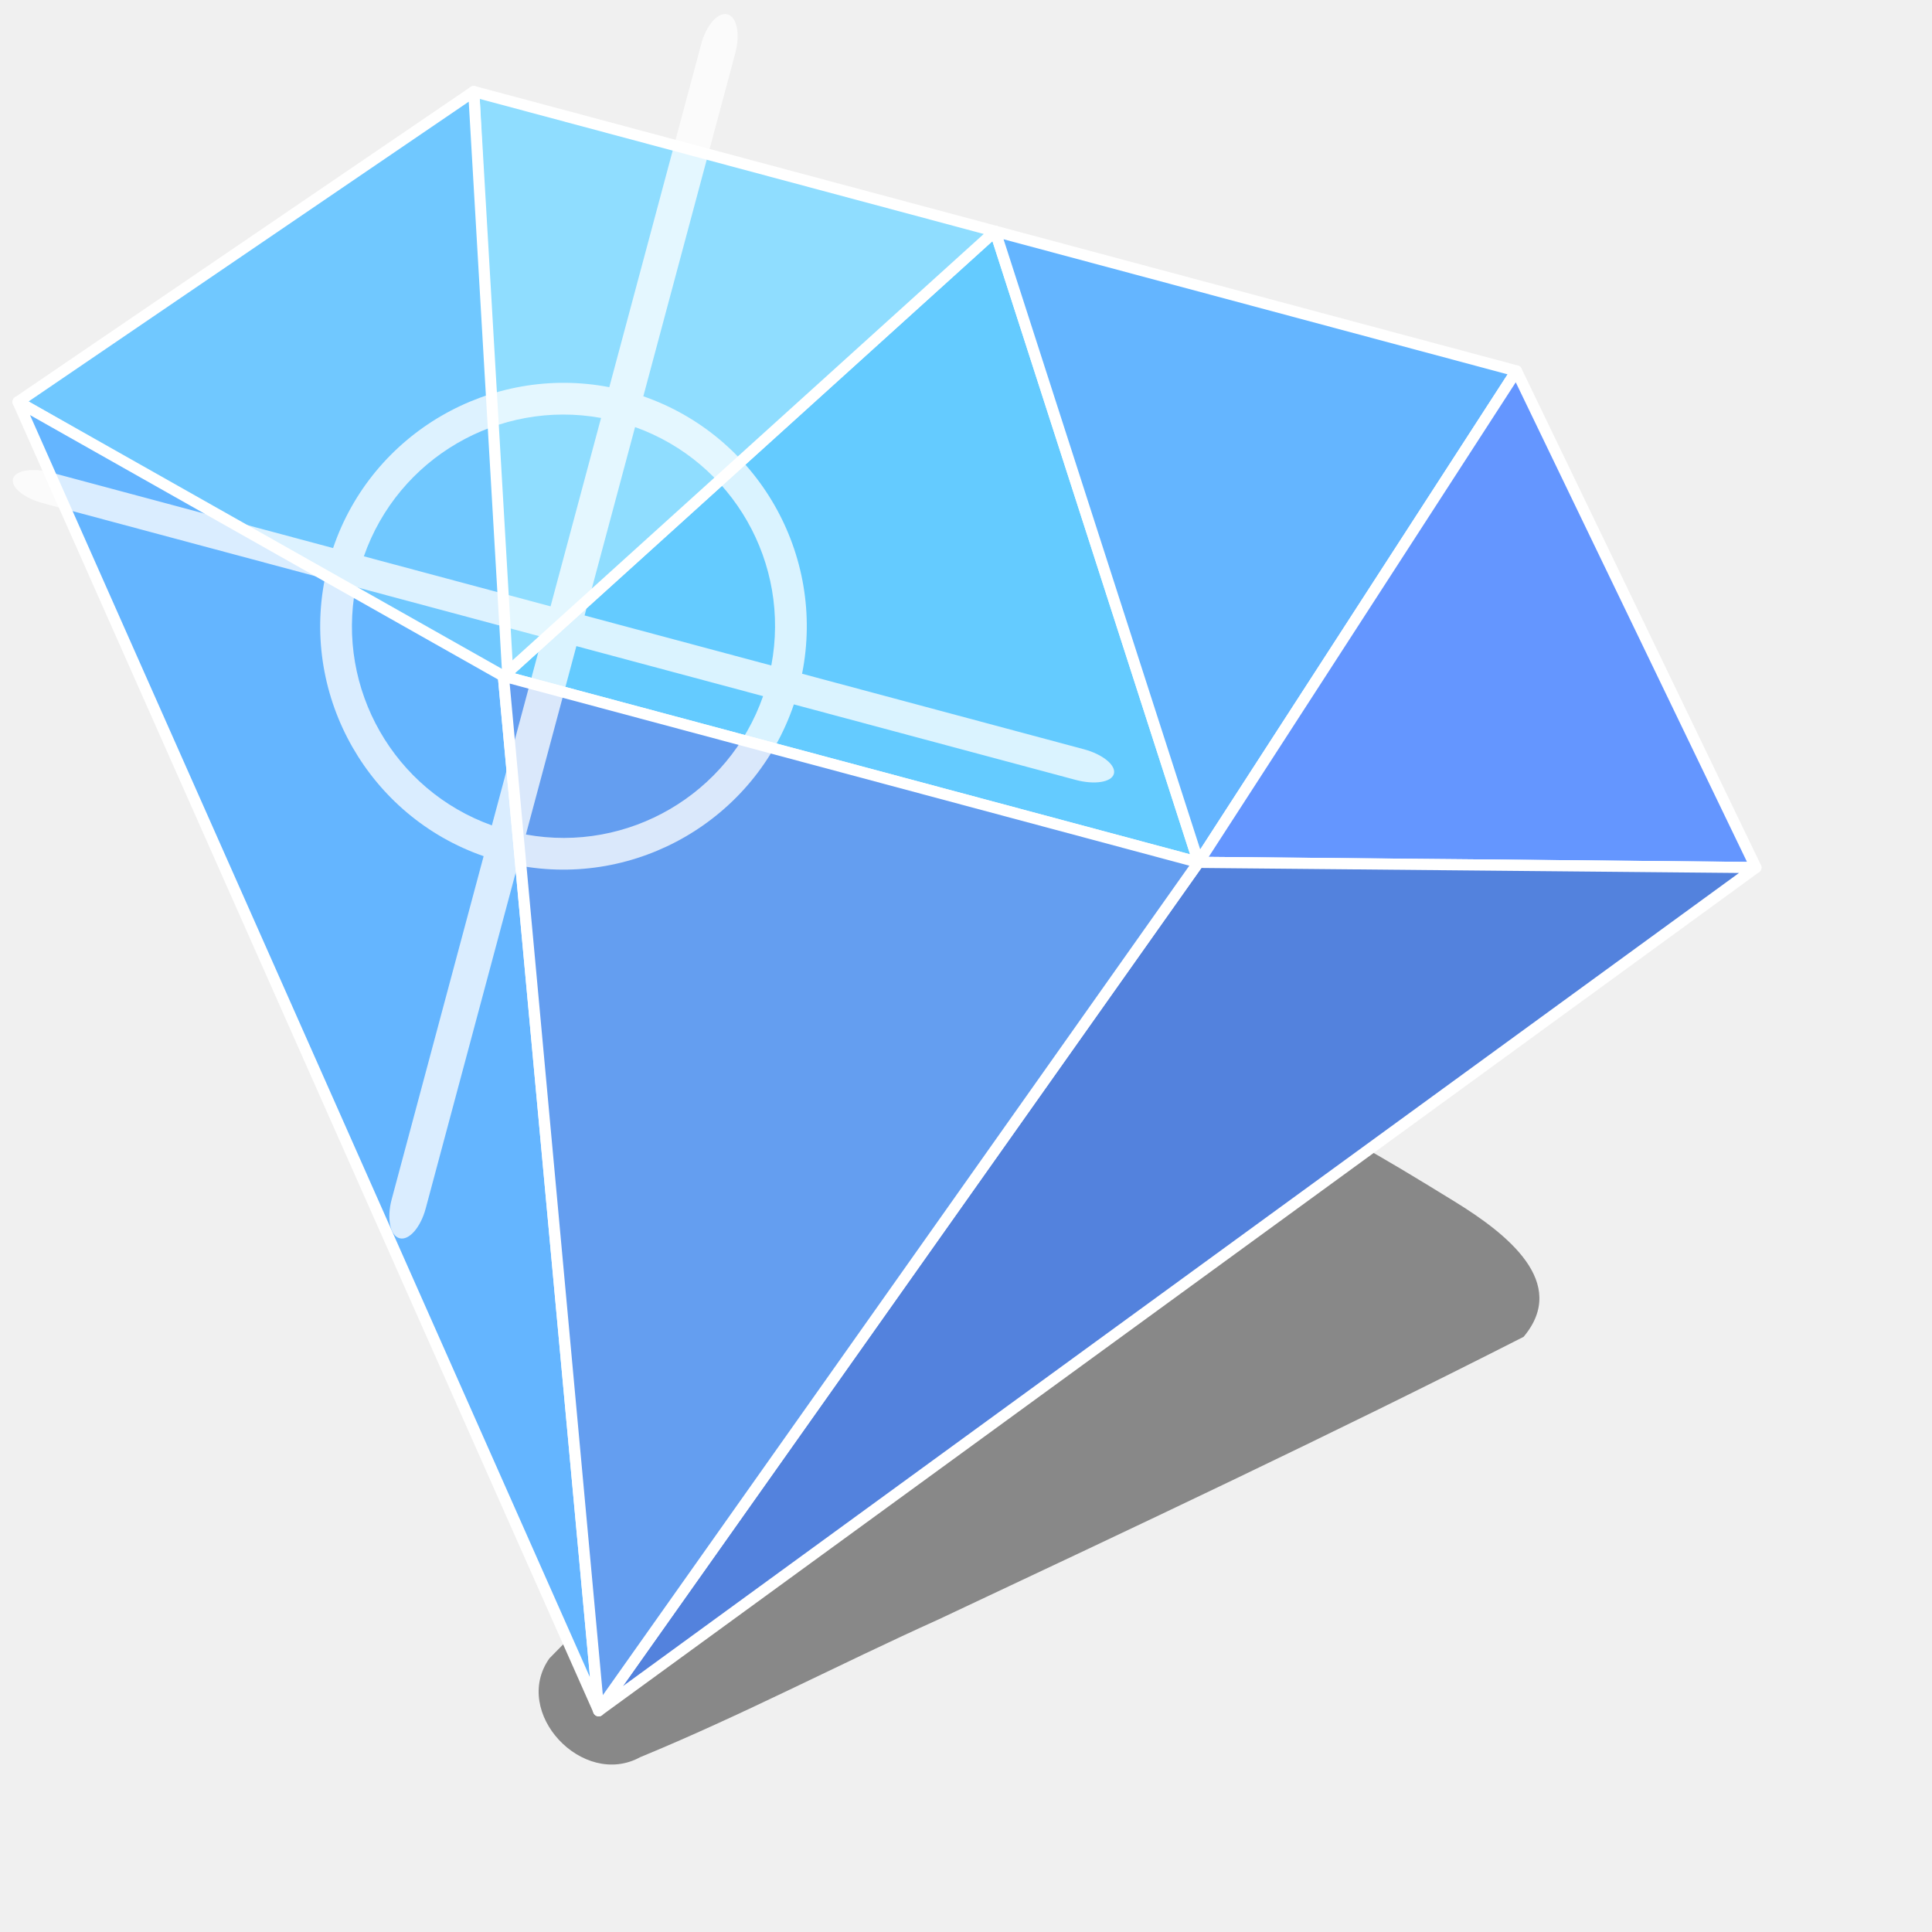
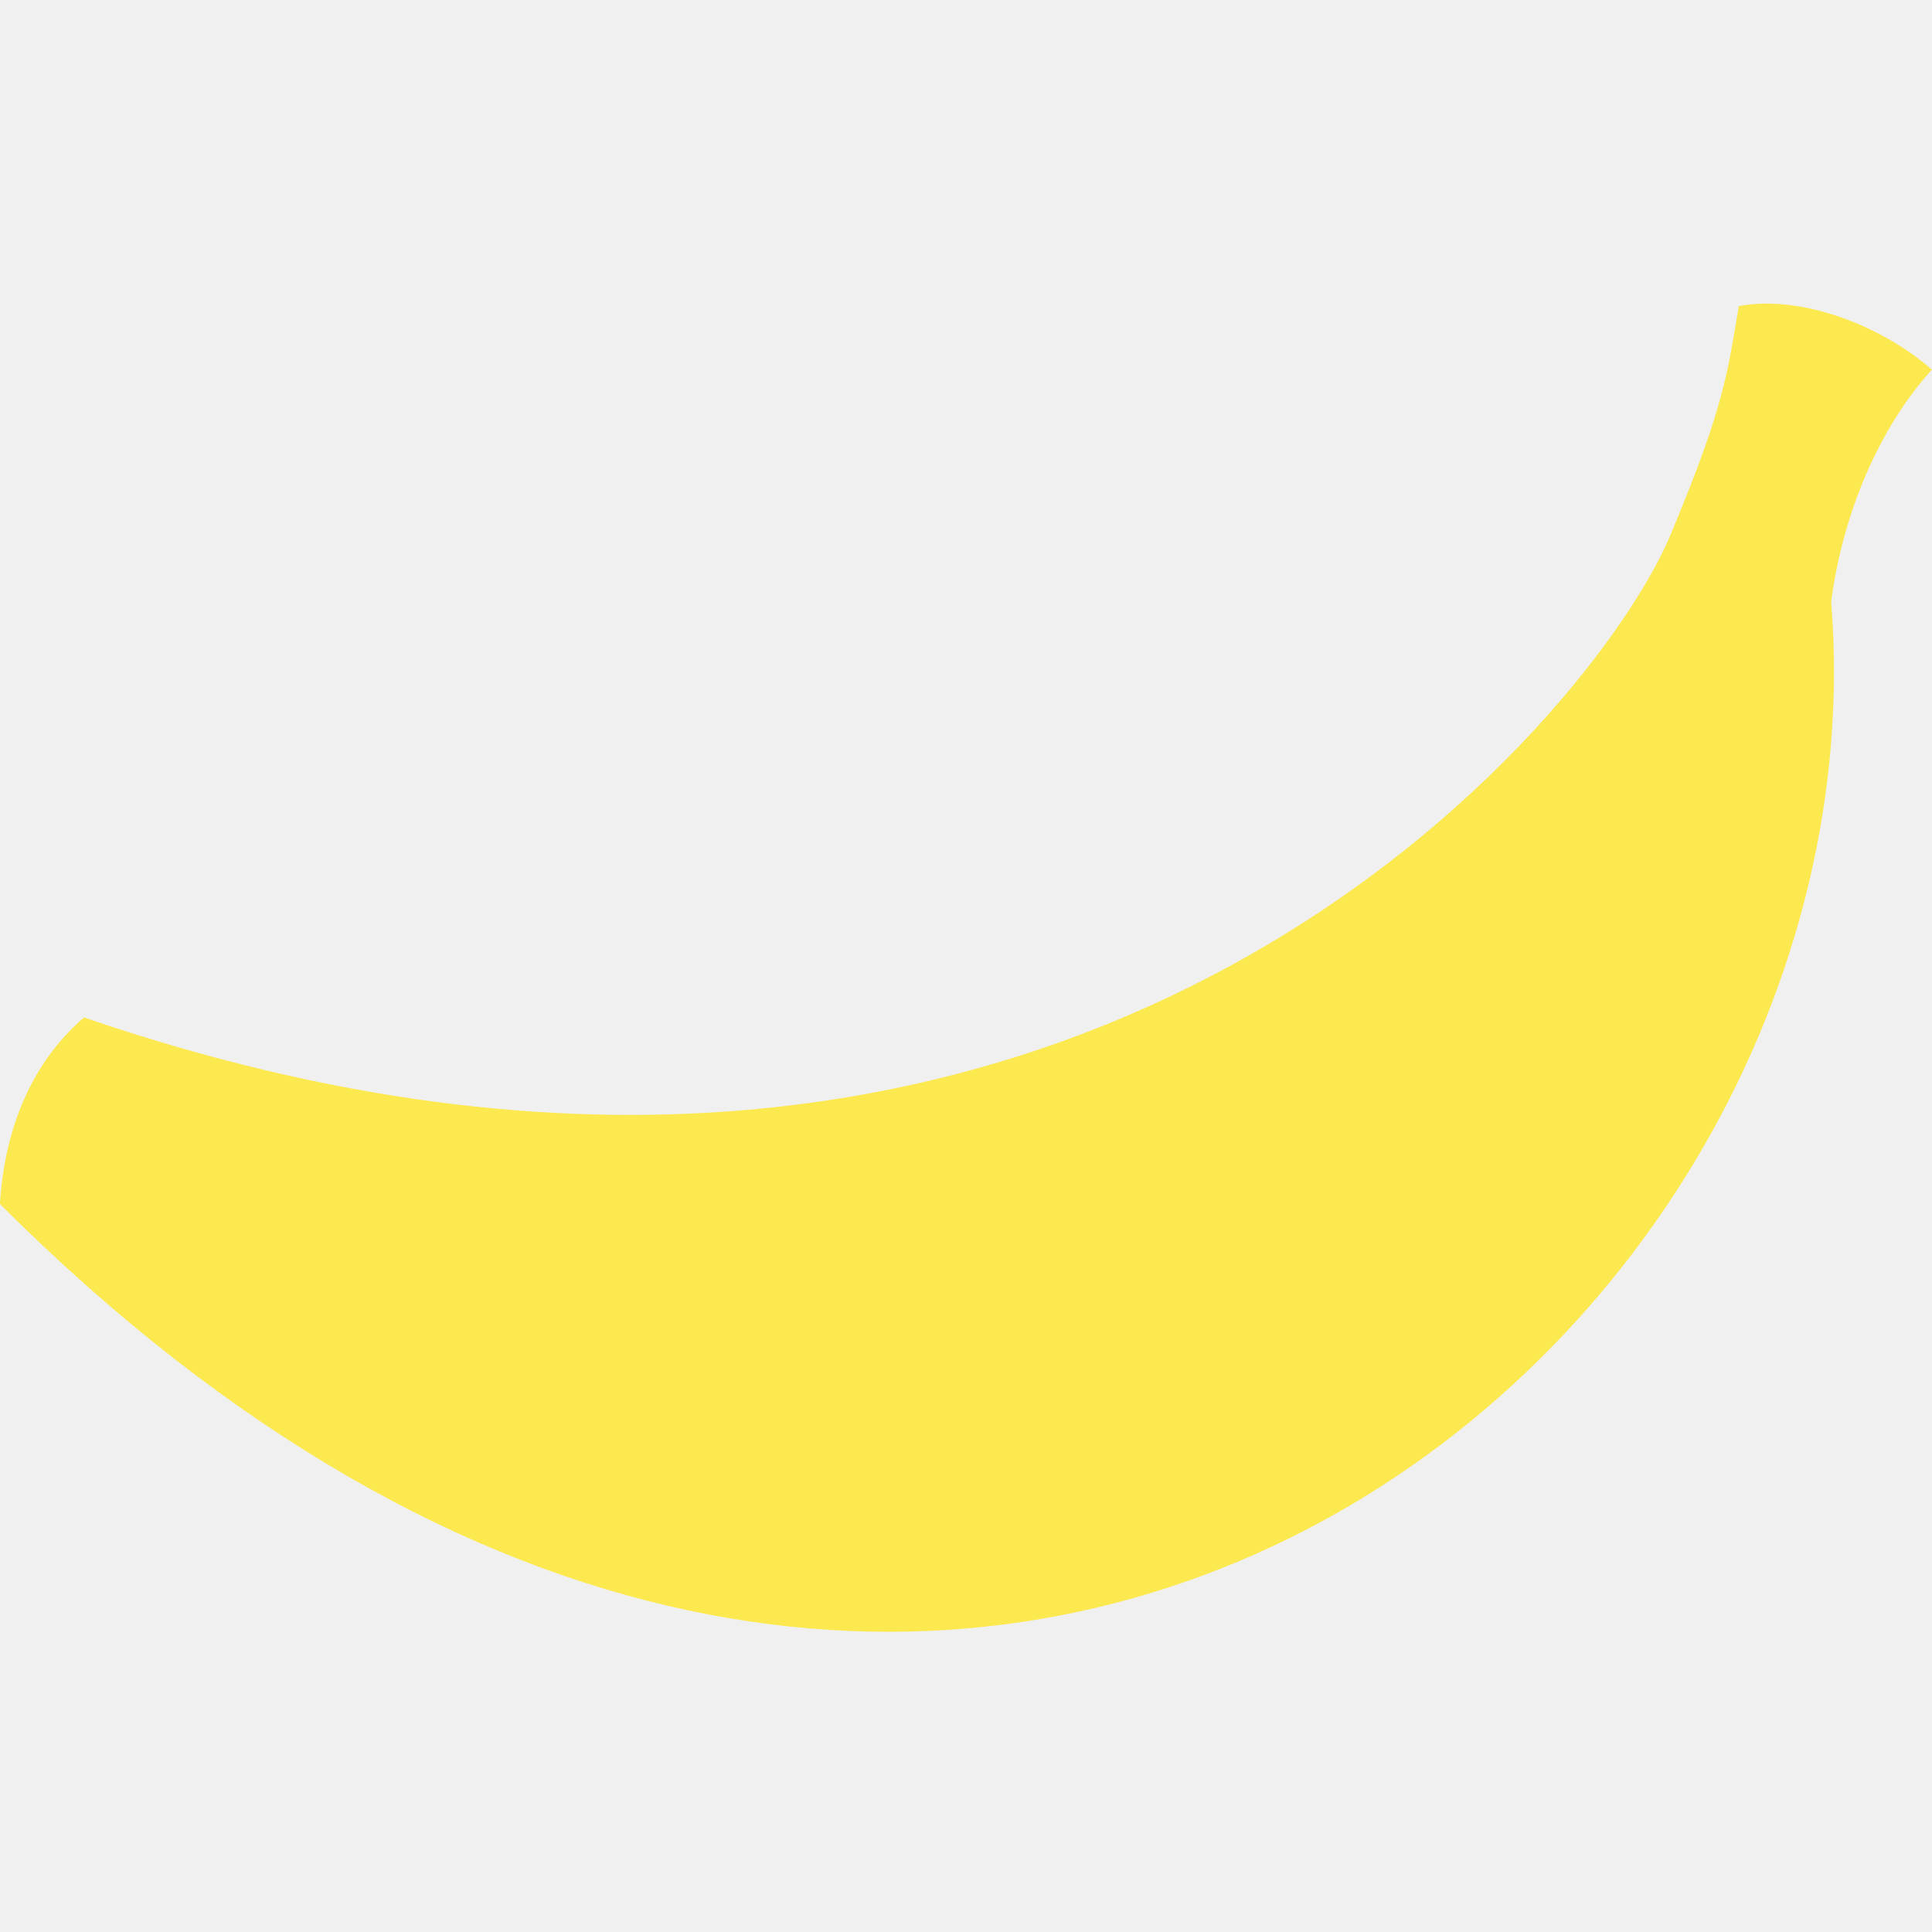
- <svg xmlns="http://www.w3.org/2000/svg" id="svg859" width="100mm" height="100mm">
-   <defs id="defs861" />
-   <path style="fill:#000000;fill-opacity:0.431;fill-rule:evenodd;stroke:none;stroke-width:2.185;stroke-linejoin:round;stroke-opacity:1" d="M 284.564,235.055 C 254.903,216.806 242.103,209.677 214.65,214.279 C 183.873,241.941 136.597,295.115 107.476,324.424 C 99.995,335.02 114.013,349.906 125.243,343.751 C 145.072,335.596 164.11,325.59 183.67,316.774 C 221.971,298.75 260.398,280.686 298.059,261.521 C 306.949,250.924 294.866,241.393 284.564,235.055 z " id="path4262" />
-   <path style="fill:#64cbff;fill-opacity:1;fill-rule:evenodd;stroke:#ffffff;stroke-width:2.185;stroke-linejoin:round" d="M 194.669,45.234 L 98.474,132.262 L 234.463,168.7 L 194.669,45.234 z " id="path865" />
-   <path style="fill:#64b5ff;fill-opacity:1;fill-rule:evenodd;stroke:#ffffff;stroke-width:2.185;stroke-linejoin:round" d="M 234.463,168.7 L 194.669,45.234 L 296.661,72.563 L 234.463,168.7 z " id="path866" />
-   <path style="fill:#8fddff;fill-opacity:1;fill-rule:evenodd;stroke:#ffffff;stroke-width:2.185;stroke-linejoin:round" d="M 98.474,132.262 L 92.677,17.906 L 194.669,45.234 L 98.474,132.262 z " id="path867" />
-   <path style="fill:#6496ff;fill-opacity:1;fill-rule:evenodd;stroke:#ffffff;stroke-width:2.185;stroke-linejoin:round;stroke-opacity:1" d="M 296.661,72.563 L 234.463,168.7 L 343.506,169.717 L 296.661,72.563 z " id="path868" />
-   <path style="fill:#70c8ff;fill-opacity:1;fill-rule:evenodd;stroke:#ffffff;stroke-width:2.185;stroke-linejoin:round" d="M 92.677,17.906 L 3.532,78.621 L 99.425,133.511 L 92.677,17.906 z " id="path869" />
-   <path style="fill:#64b5ff;fill-opacity:1;fill-rule:evenodd;stroke:#ffffff;stroke-width:2.185;stroke-linejoin:round" d="M 3.532,78.621 L 98.474,132.262 L 117.117,334.662 L 3.532,78.621 z " id="path870" />
-   <path style="fill:#5382dd;fill-opacity:1;fill-rule:evenodd;stroke:#ffffff;stroke-width:2.185;stroke-linejoin:round;stroke-opacity:1" d="M 343.506,169.717 L 234.463,168.7 L 117.117,334.662 L 343.506,169.717 z " id="path871" />
-   <path style="fill:#649ef0;fill-opacity:1;fill-rule:evenodd;stroke:#ffffff;stroke-width:2.185;stroke-linejoin:round" d="M 98.474,132.262 L 234.463,168.7 L 117.117,334.662 L 98.474,132.262 z " id="path872" />
-   <path style="fill:#ffffff;fill-opacity:0.758;stroke:none;stroke-width:8;stroke-linecap:round;stroke-linejoin:round;stroke-miterlimit:4;stroke-dasharray:none;stroke-opacity:1" d="M 142.317,2.812 C 140.47,2.318 138.179,4.896 137.187,8.597 L 119.196,75.743 C 95.923,71.276 72.77,84.738 65.162,107.218 L 10.034,92.446 C 6.333,91.455 2.993,92.006 2.548,93.667 C 2.103,95.328 4.726,97.452 8.427,98.444 L 63.555,113.215 C 58.917,136.481 72.232,159.724 94.612,167.49 L 76.62,234.636 C 75.629,238.337 76.317,241.739 78.164,242.234 C 80.011,242.729 82.284,240.12 83.276,236.42 L 101.268,169.273 C 124.535,173.741 147.684,160.269 155.302,137.799 L 210.43,152.57 C 214.131,153.562 217.464,153.034 217.909,151.373 C 218.355,149.712 215.738,147.564 212.037,146.573 L 156.909,131.801 C 161.56,108.527 148.243,85.291 125.851,77.526 L 143.843,10.38 C 144.835,6.679 144.163,3.307 142.317,2.812 z M 117.582,81.764 L 107.707,118.618 L 71.183,108.831 C 77.885,89.613 97.59,78.139 117.582,81.764 z M 124.238,83.547 C 143.378,90.397 154.694,110.185 150.888,130.188 L 114.363,120.401 L 124.238,83.547 z M 69.576,114.828 L 106.1,124.615 L 96.225,161.469 C 77.107,154.613 65.784,134.817 69.576,114.828 z M 112.756,126.399 L 149.281,136.185 C 142.568,155.399 122.874,166.887 102.881,163.253 L 112.756,126.399 z " id="path2785" />
+ <svg xmlns="http://www.w3.org/2000/svg" width="16" height="16" viewBox="0 0 16 16" id="svg2" version="1.1">
+   <defs id="defs4" />
+   <g id="layer1" transform="translate(0,-1036.362)">
+     <path style="color:#000000;clip-rule:nonzero;display:inline;overflow:visible;visibility:visible;opacity:1;isolation:auto;mix-blend-mode:normal;color-interpolation:sRGB;color-interpolation-filters:linearRGB;solid-color:#000000;solid-opacity:1;fill:#fce94f;fill-opacity:1;fill-rule:nonzero;stroke:#4e9a06;stroke-width:0;stroke-linecap:round;stroke-linejoin:miter;stroke-miterlimit:4;stroke-dasharray:none;stroke-dashoffset:0;stroke-opacity:1;marker:none;color-rendering:auto;image-rendering:auto;shape-rendering:auto;text-rendering:auto;enable-background:accumulate" d="m 0.696,1044.788 c 8.217,2.819 12.56,-2.533 13.153,-4.032 0.435,-1.043 0.458,-1.313 0.551,-1.859 0.54,-0.101 1.211,0.183 1.599,0.527 -0.432,0.473 -0.738,1.186 -0.834,1.921 0.508,6.332 -7.446,12.701 -15.166,4.988 C 0.032,1045.797 0.211,1045.206 0.696,1044.788 Z" id="rect4365" />
+     <rect y="1036.362" x="4.9999999e-06" height="16" width="16" id="rect4458" style="color:#000000;clip-rule:nonzero;display:inline;overflow:visible;visibility:visible;opacity:0;isolation:auto;mix-blend-mode:normal;color-interpolation:sRGB;color-interpolation-filters:linearRGB;solid-color:#000000;solid-opacity:1;fill:#fafafa;fill-opacity:1;fill-rule:nonzero;stroke:#1c5288;stroke-width:0;stroke-linecap:round;stroke-linejoin:miter;stroke-miterlimit:4;stroke-dasharray:none;stroke-dashoffset:0;stroke-opacity:1;marker:none;color-rendering:auto;image-rendering:auto;shape-rendering:auto;text-rendering:auto;enable-background:accumulate" />
+   </g>
</svg>
